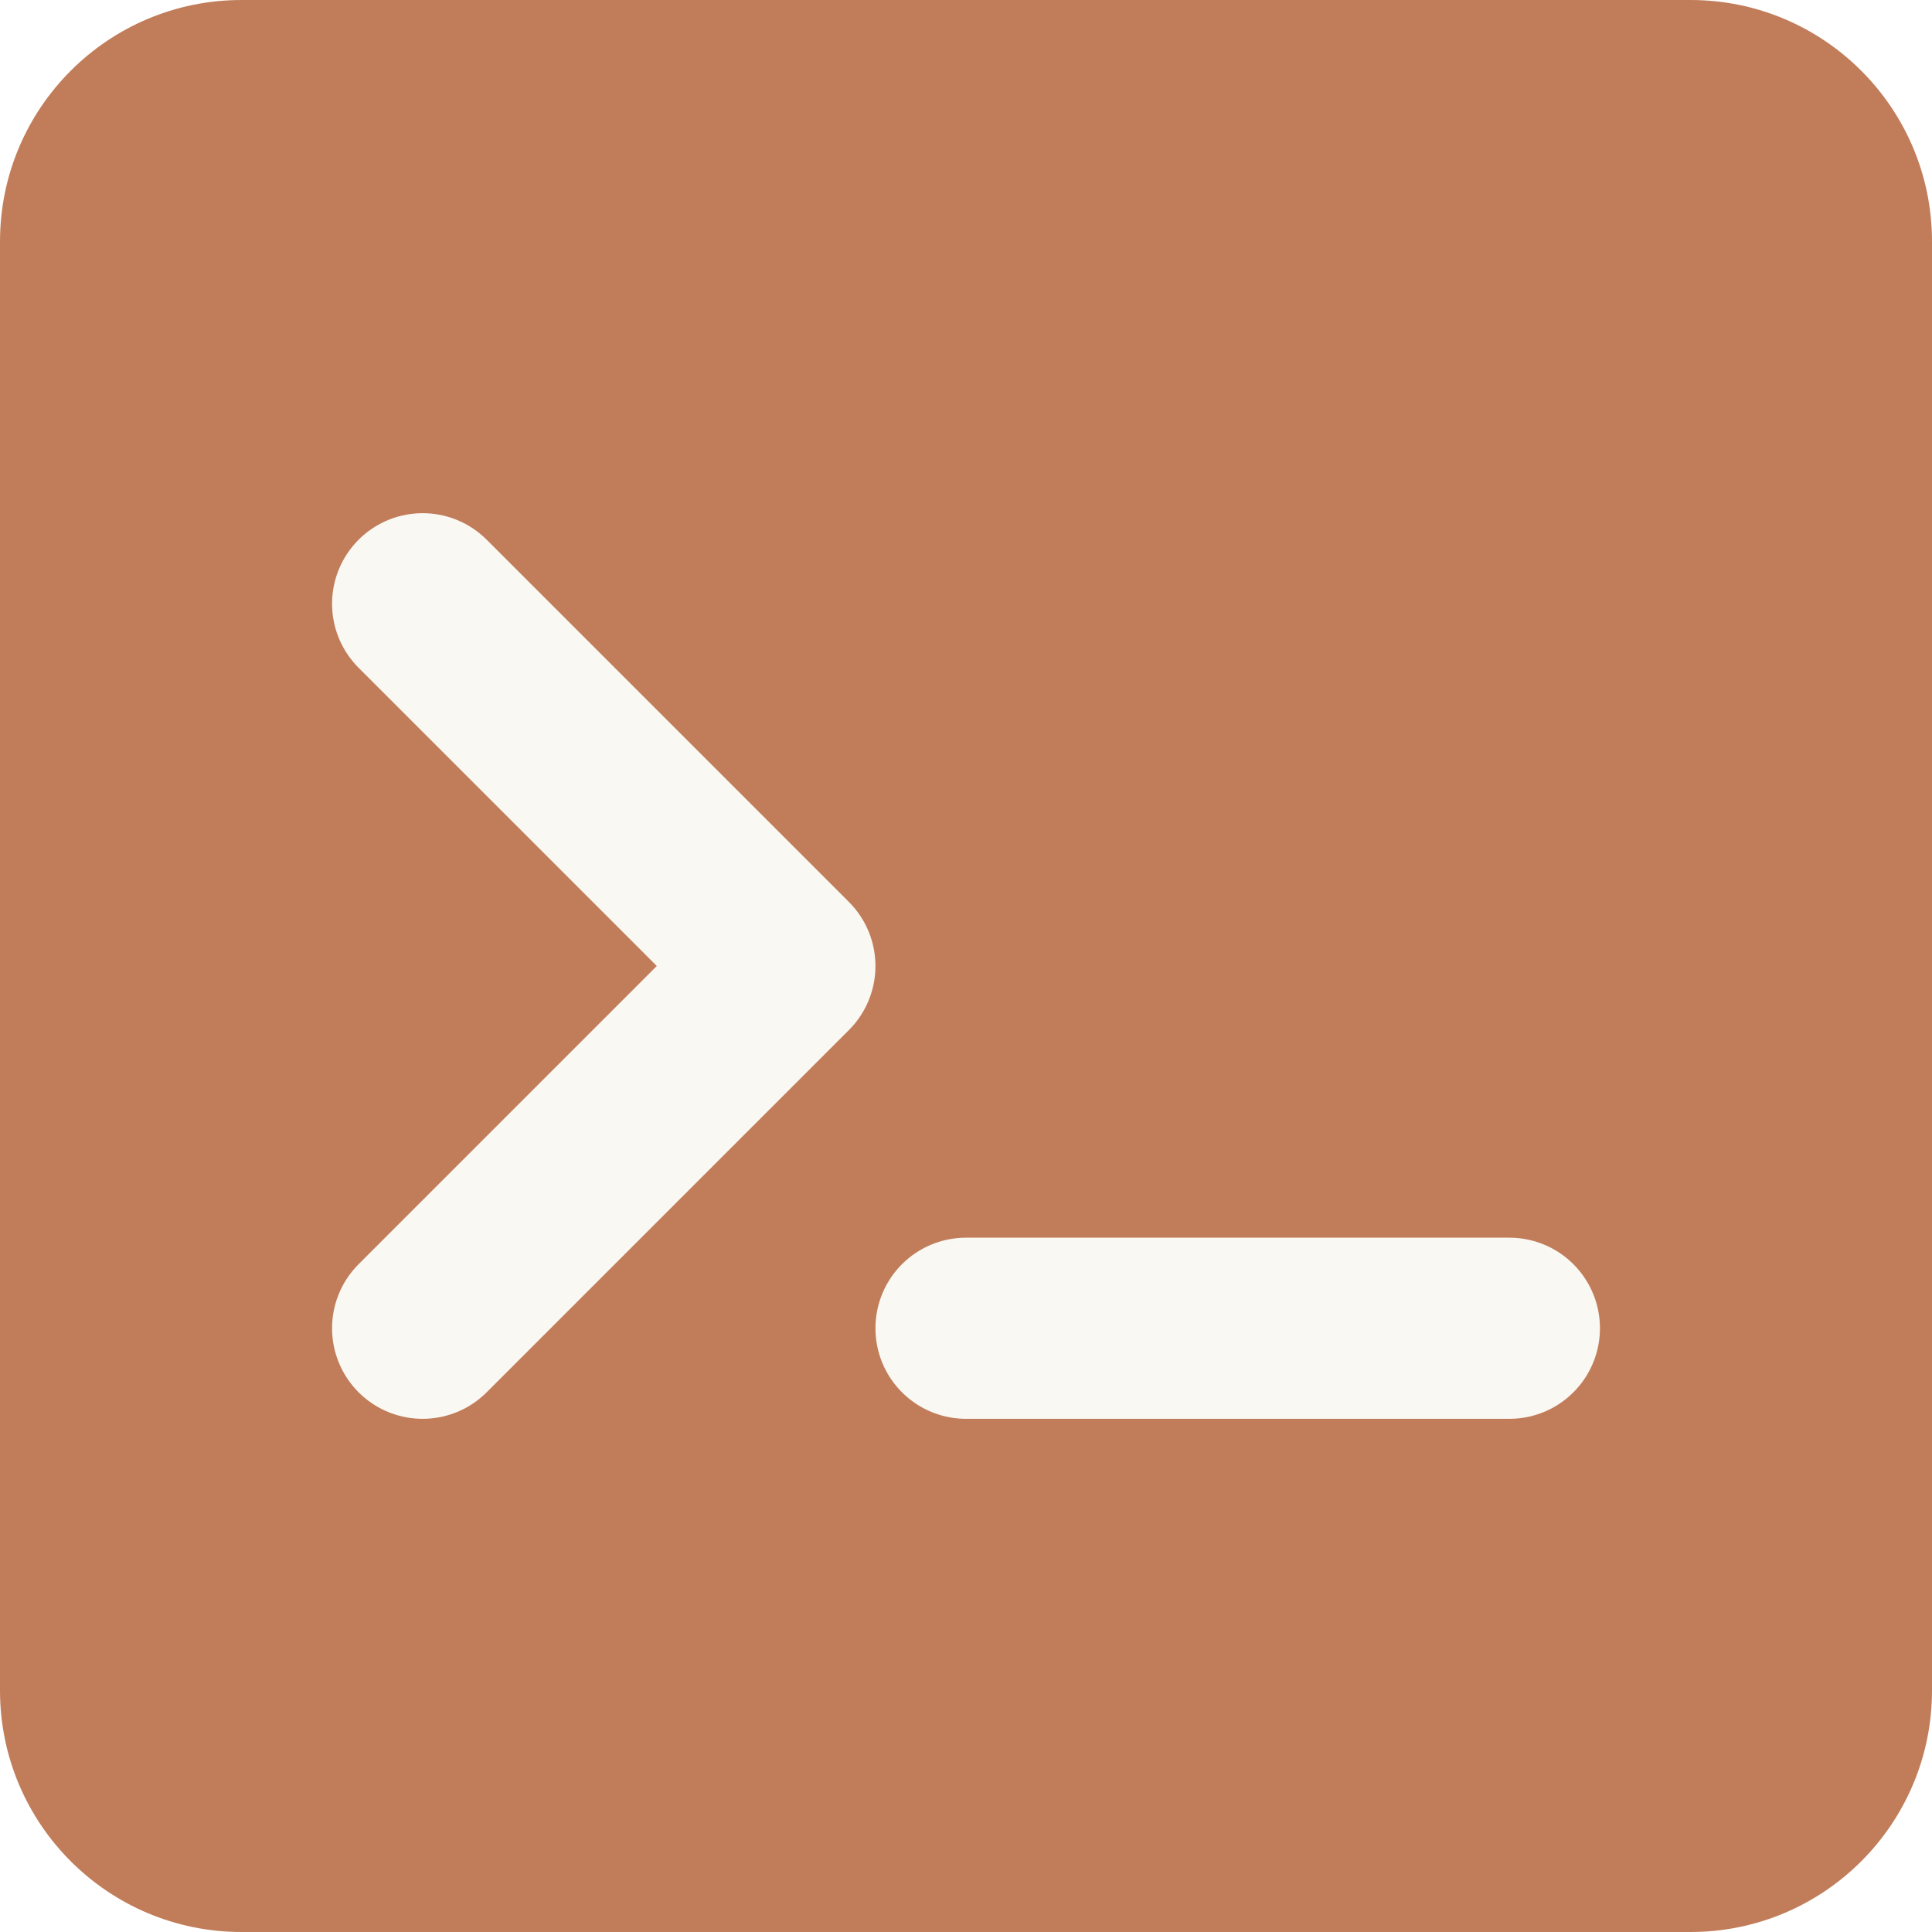
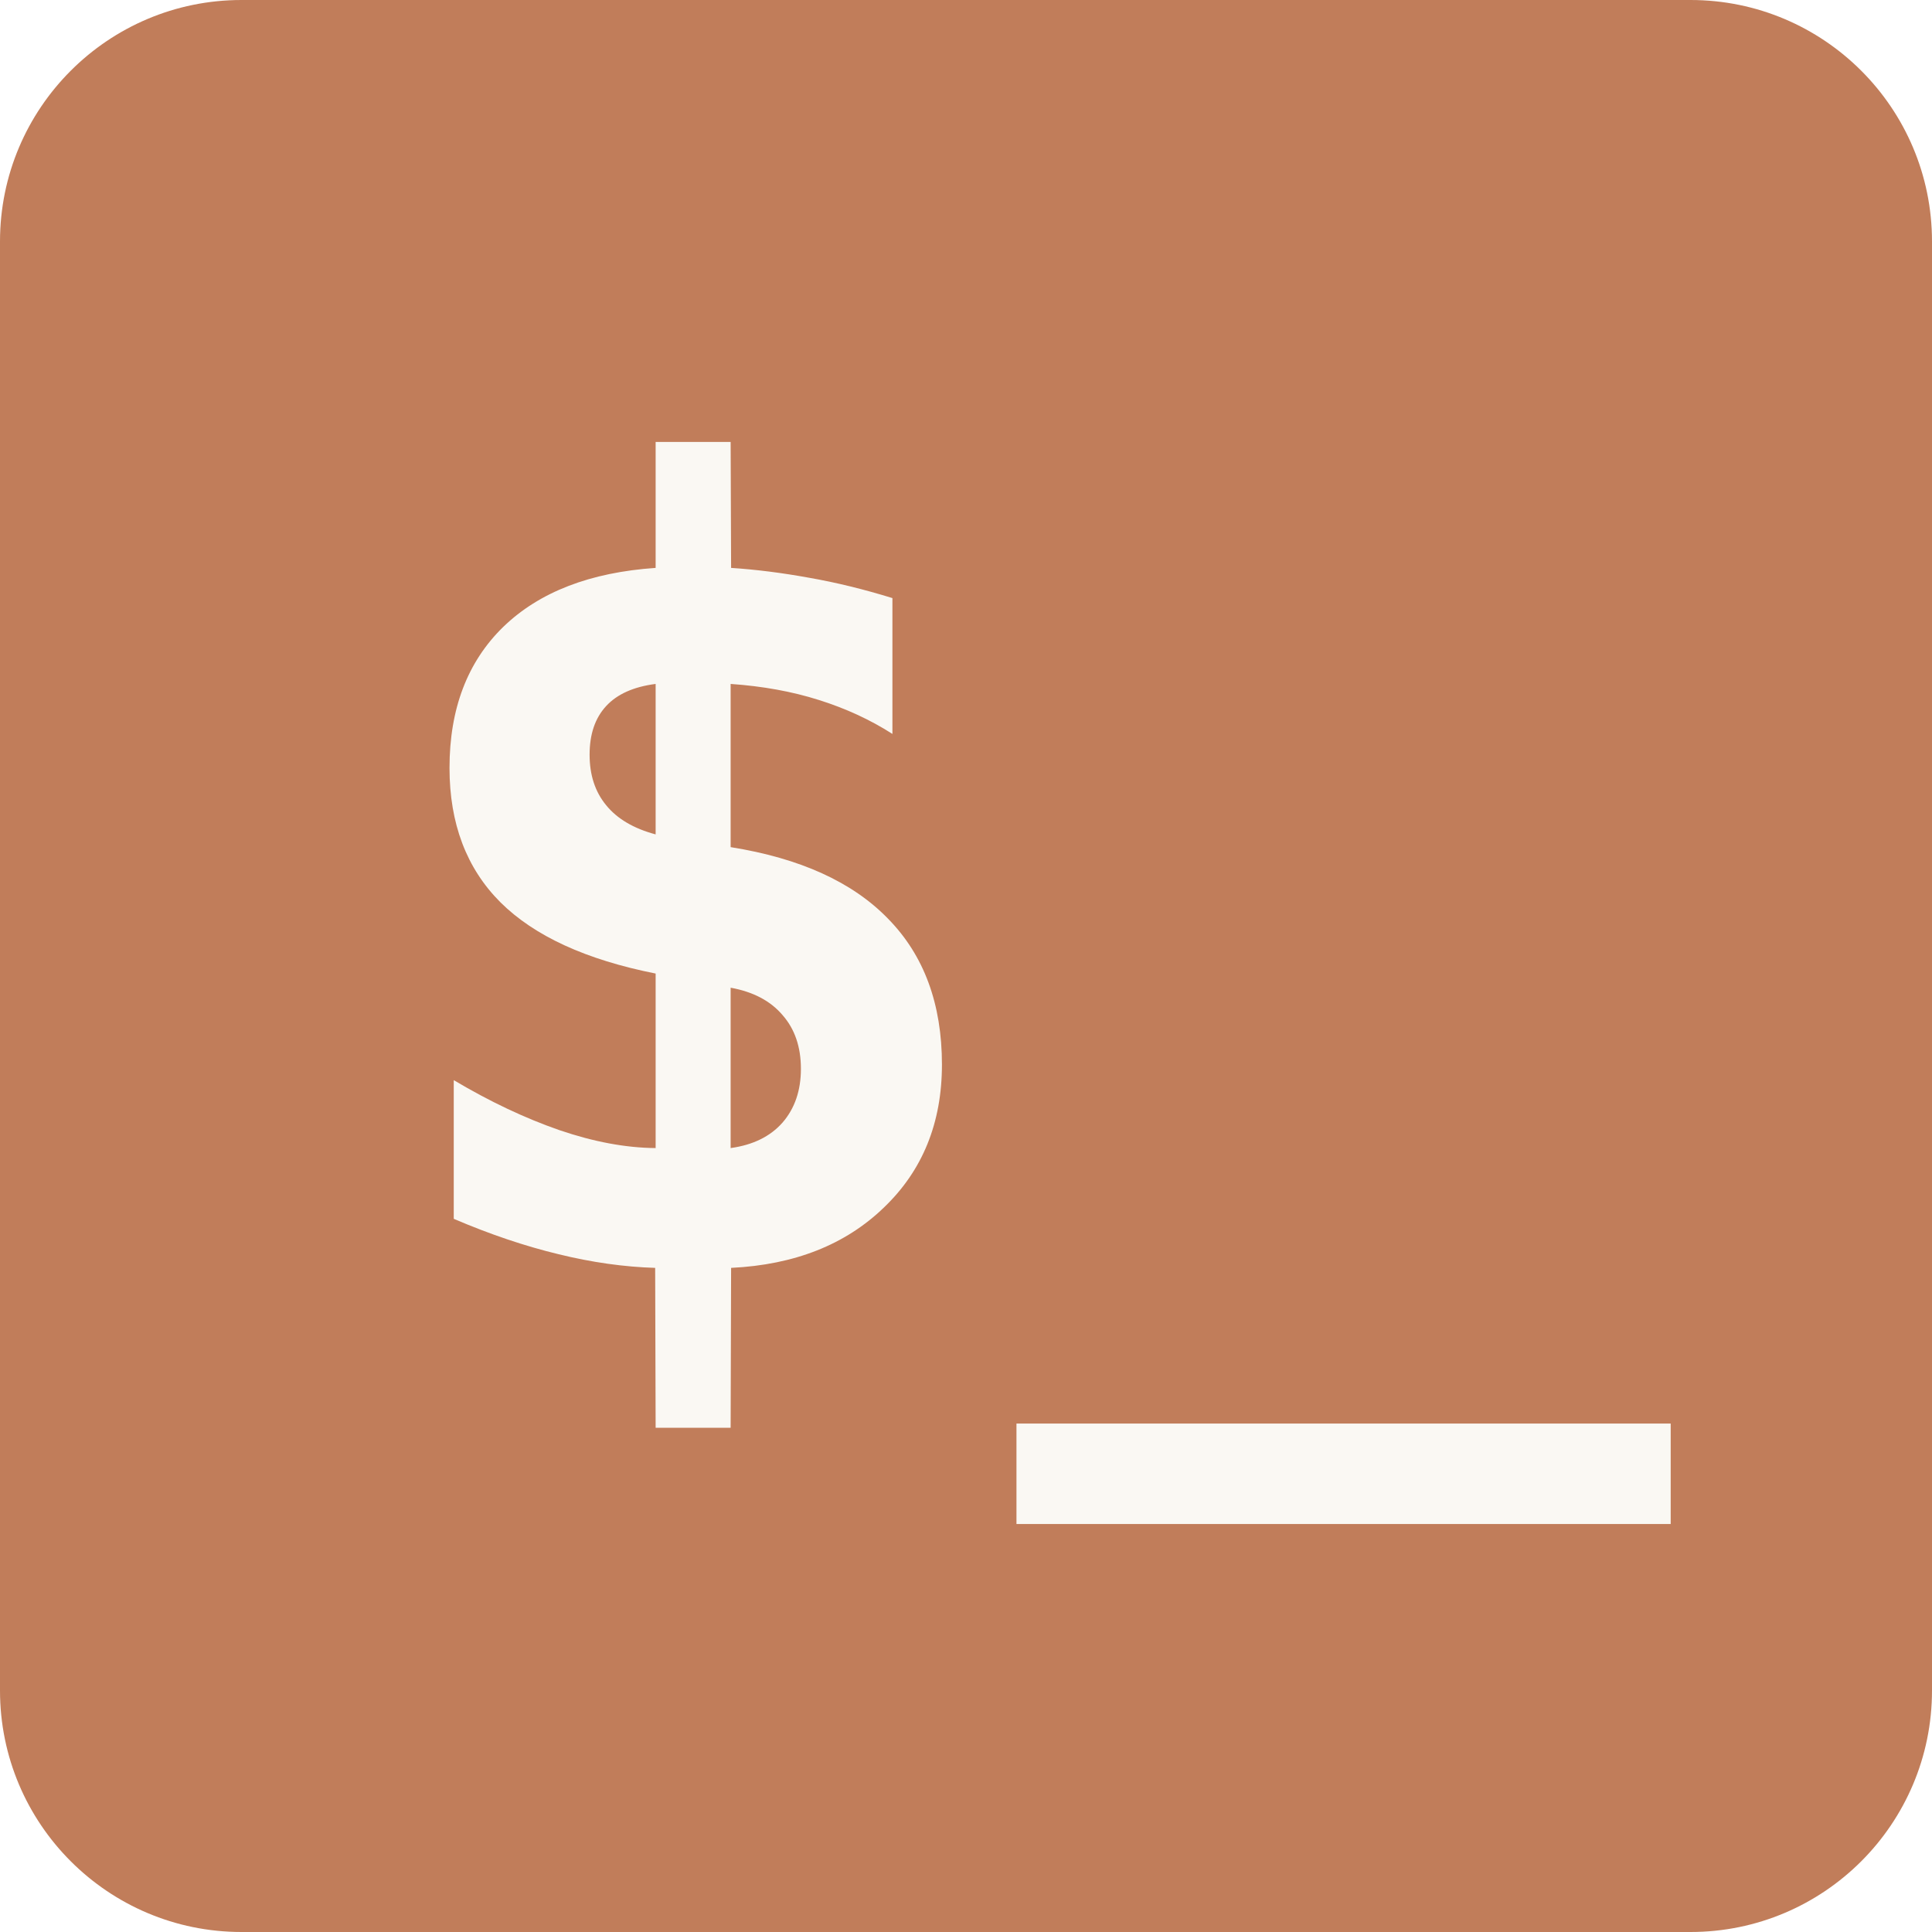
<svg xmlns="http://www.w3.org/2000/svg" viewBox="0 0 64 64">
  <rect width="64" height="64" fill="#c17d5a" rx="8" />
-   <path d="M 14 20 L 26 32 L 14 44" stroke="#faf8f3" stroke-width="6" fill="none" stroke-linecap="round" stroke-linejoin="round" />
-   <line x1="32" y1="44" x2="50" y2="44" stroke="#faf8f3" stroke-width="6" stroke-linecap="round" />
+   <text x="12" y="42" font-family="monospace" font-size="36" font-weight="bold" fill="#faf8f3">$_</text>
</svg>
